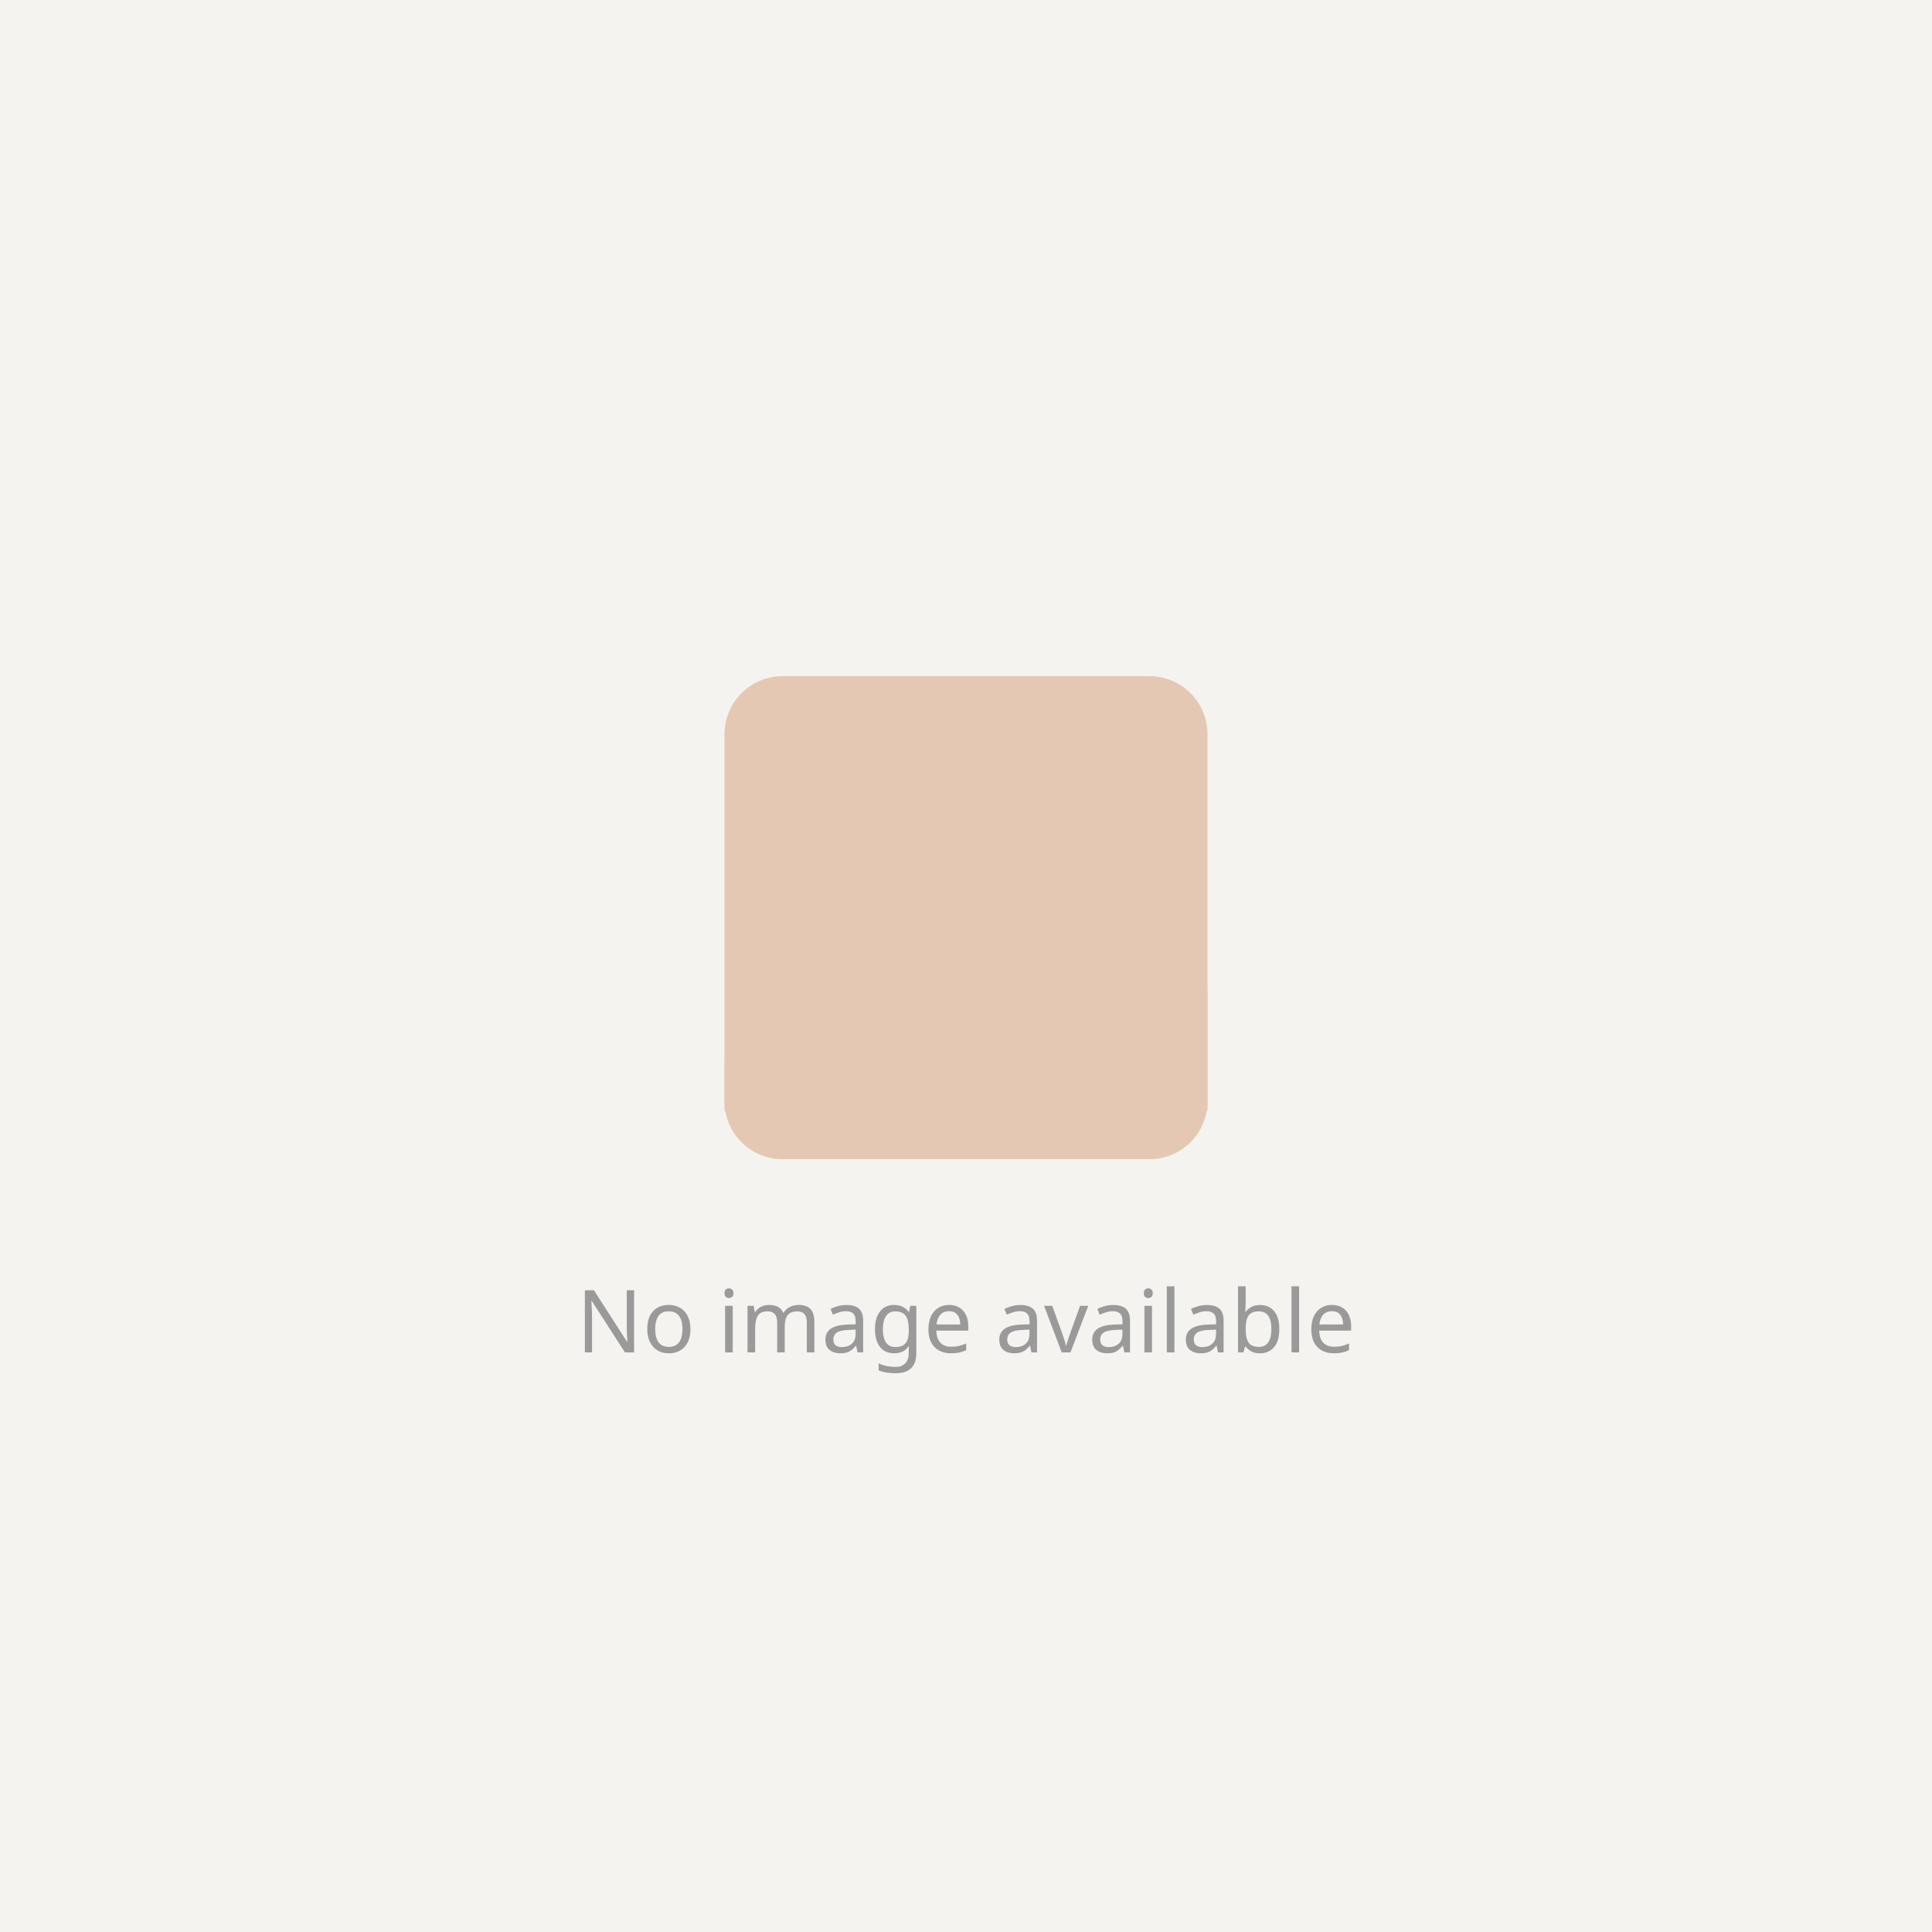
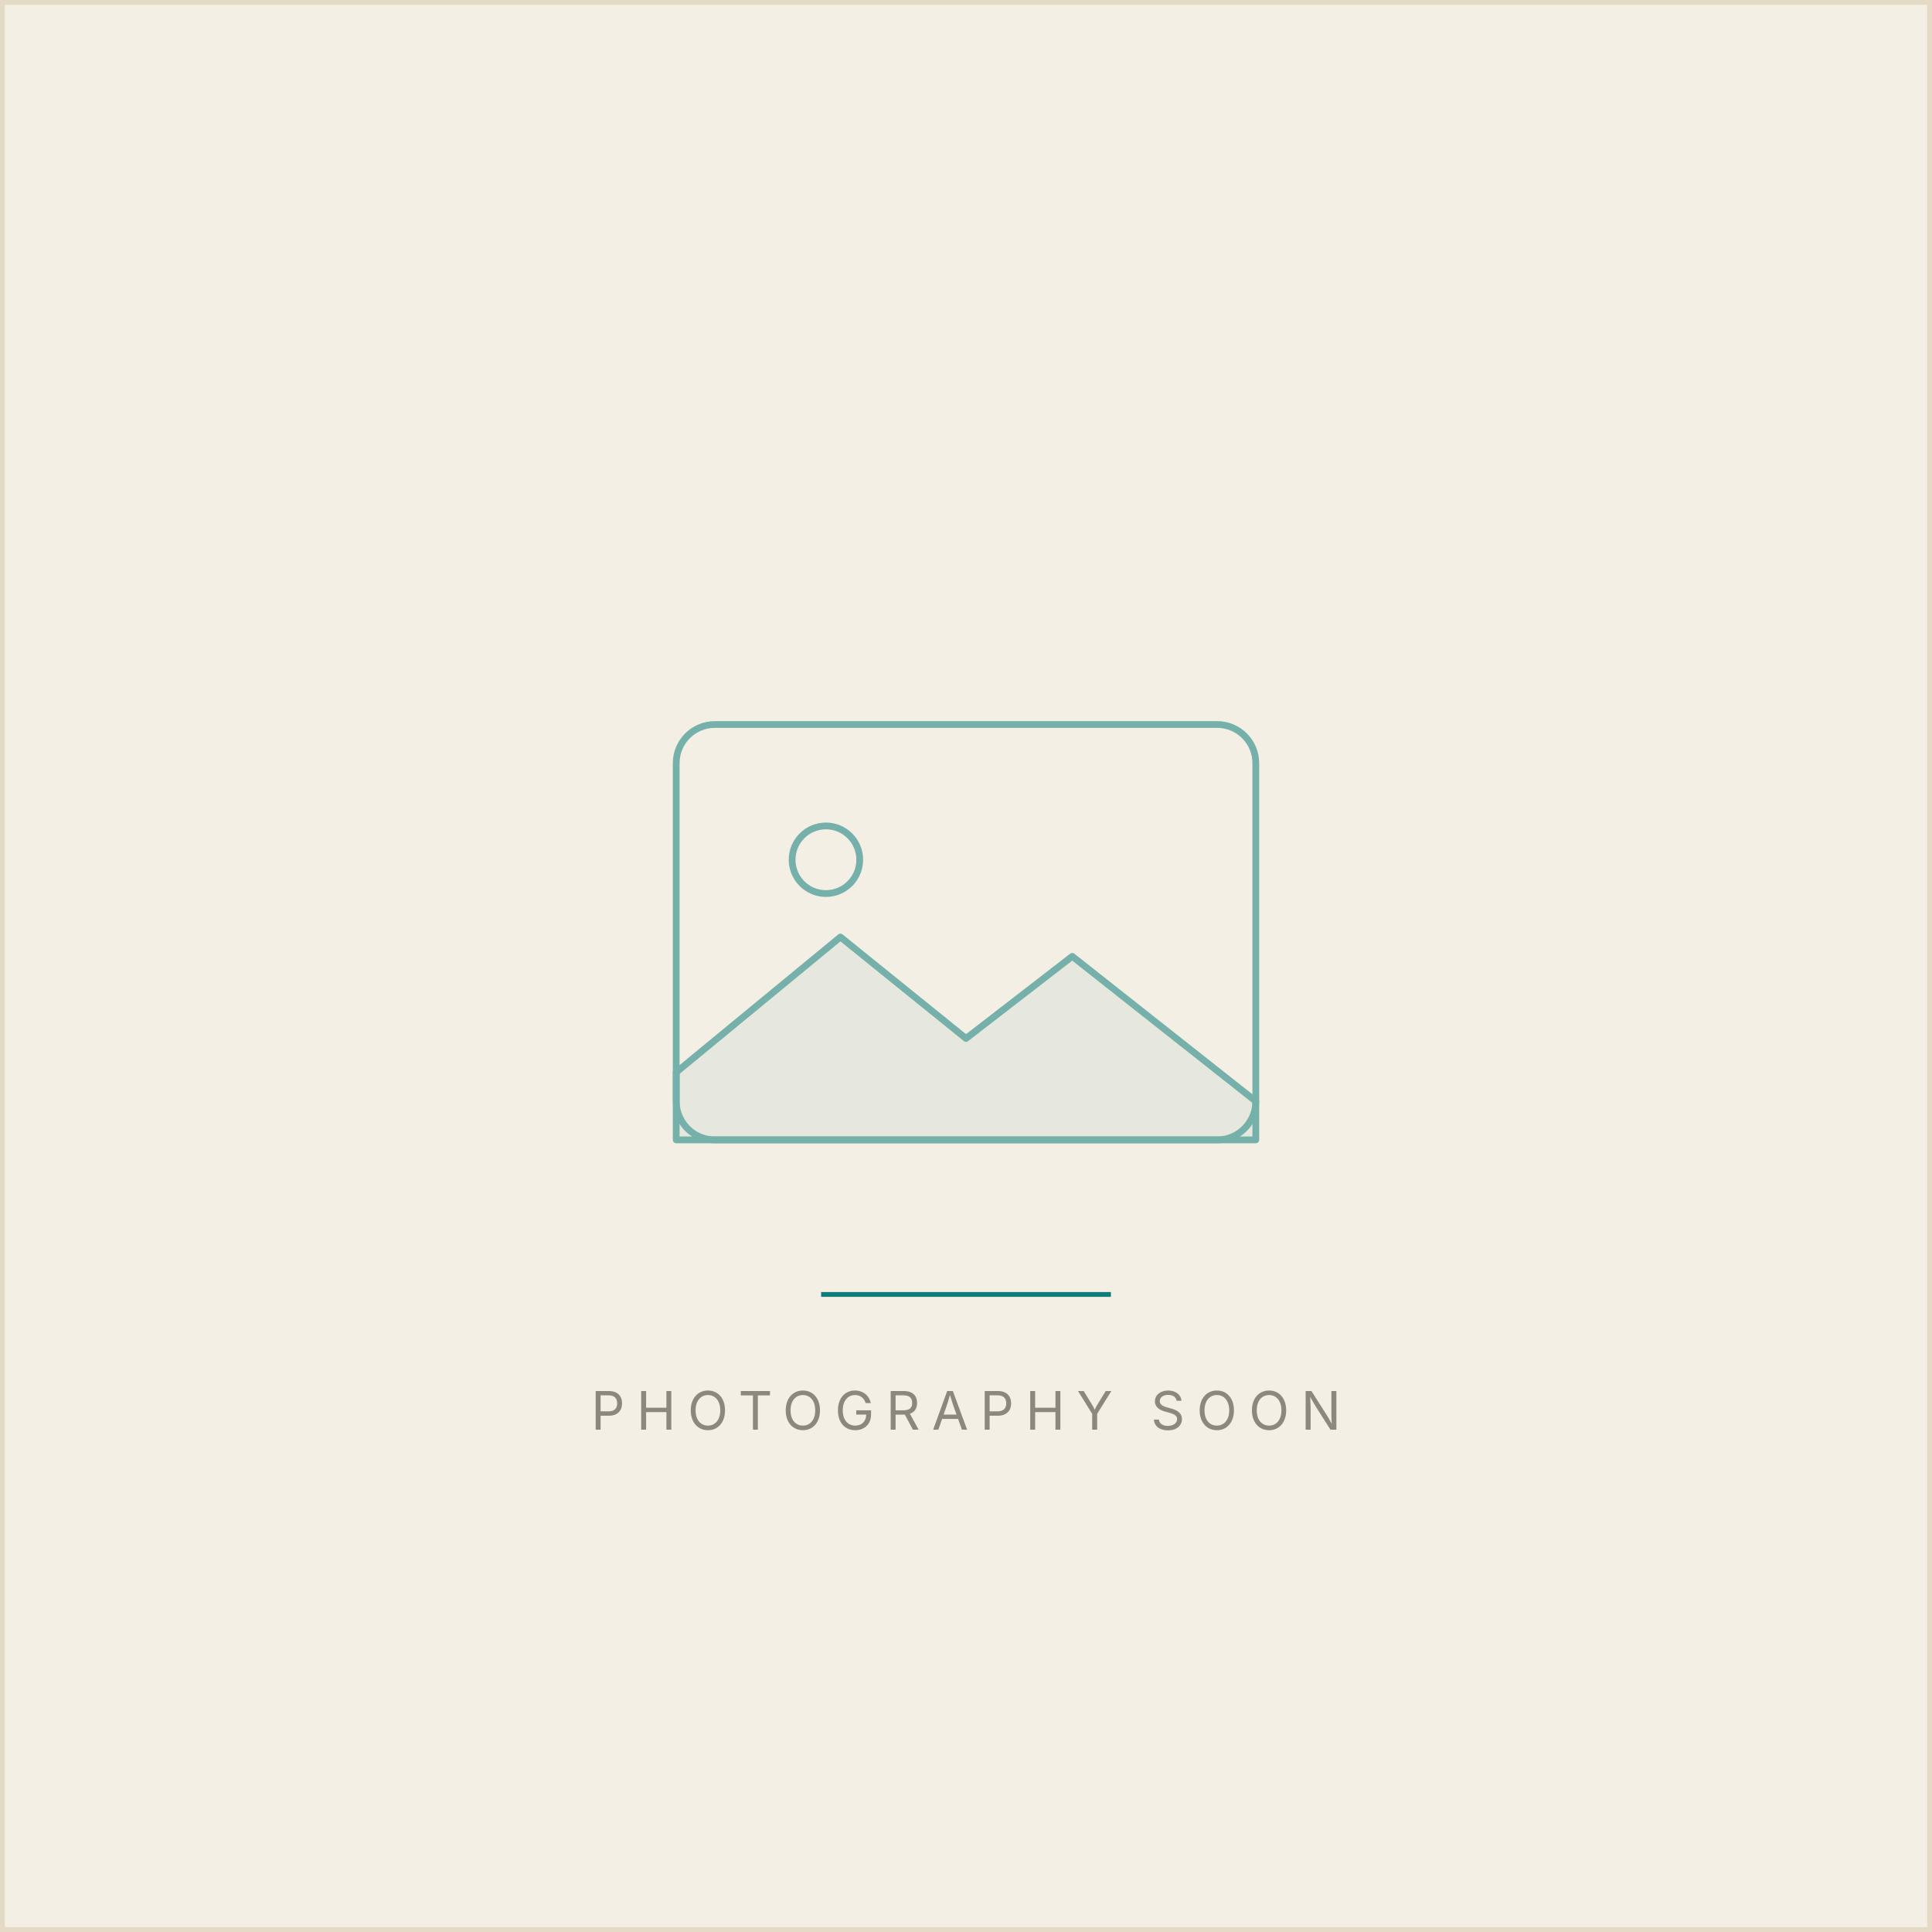
- <svg xmlns="http://www.w3.org/2000/svg" width="400" height="400" viewBox="0 0 400 400">
-   <rect width="400" height="400" fill="#F5F3EF" />
-   <g fill="#C87941" opacity="0.35">
-     <rect x="150" y="140" width="100" height="100" rx="12" />
-     <circle cx="180" cy="170" r="8" />
-     <path d="M150 220l40-30 40 30 20-15v25H150z" />
+ <svg xmlns="http://www.w3.org/2000/svg" width="400" height="400" viewBox="0 0 400 400" role="img" aria-label="Product photography coming soon">
+   <rect width="400" height="400" fill="#F4EFE4" />
+   <rect x="0.5" y="0.5" width="399" height="399" fill="none" stroke="#E4DAC6" />
+   <g stroke="#0E7C7B" stroke-width="1.4" fill="none" opacity="0.55">
+     <rect x="140" y="150" width="120" height="86" rx="8" />
+     <circle cx="171" cy="178" r="7" />
+     <path d="M140 222l34-28 26 21 22-17 38 30v8H140z" fill="#0E7C7B" fill-opacity="0.12" stroke-linejoin="round" />
  </g>
-   <text x="200" y="280" font-family="system-ui, sans-serif" font-size="18" font-weight="500" fill="#9A9A9A" text-anchor="middle">No image available</text>
+   <line x1="170" y1="268" x2="230" y2="268" stroke="#0E7C7B" stroke-width="1" />
+   <text x="200" y="296" font-family="Inter, system-ui, sans-serif" font-size="11" letter-spacing="2.4" fill="#8C887E" text-anchor="middle">PHOTOGRAPHY SOON</text>
</svg>
